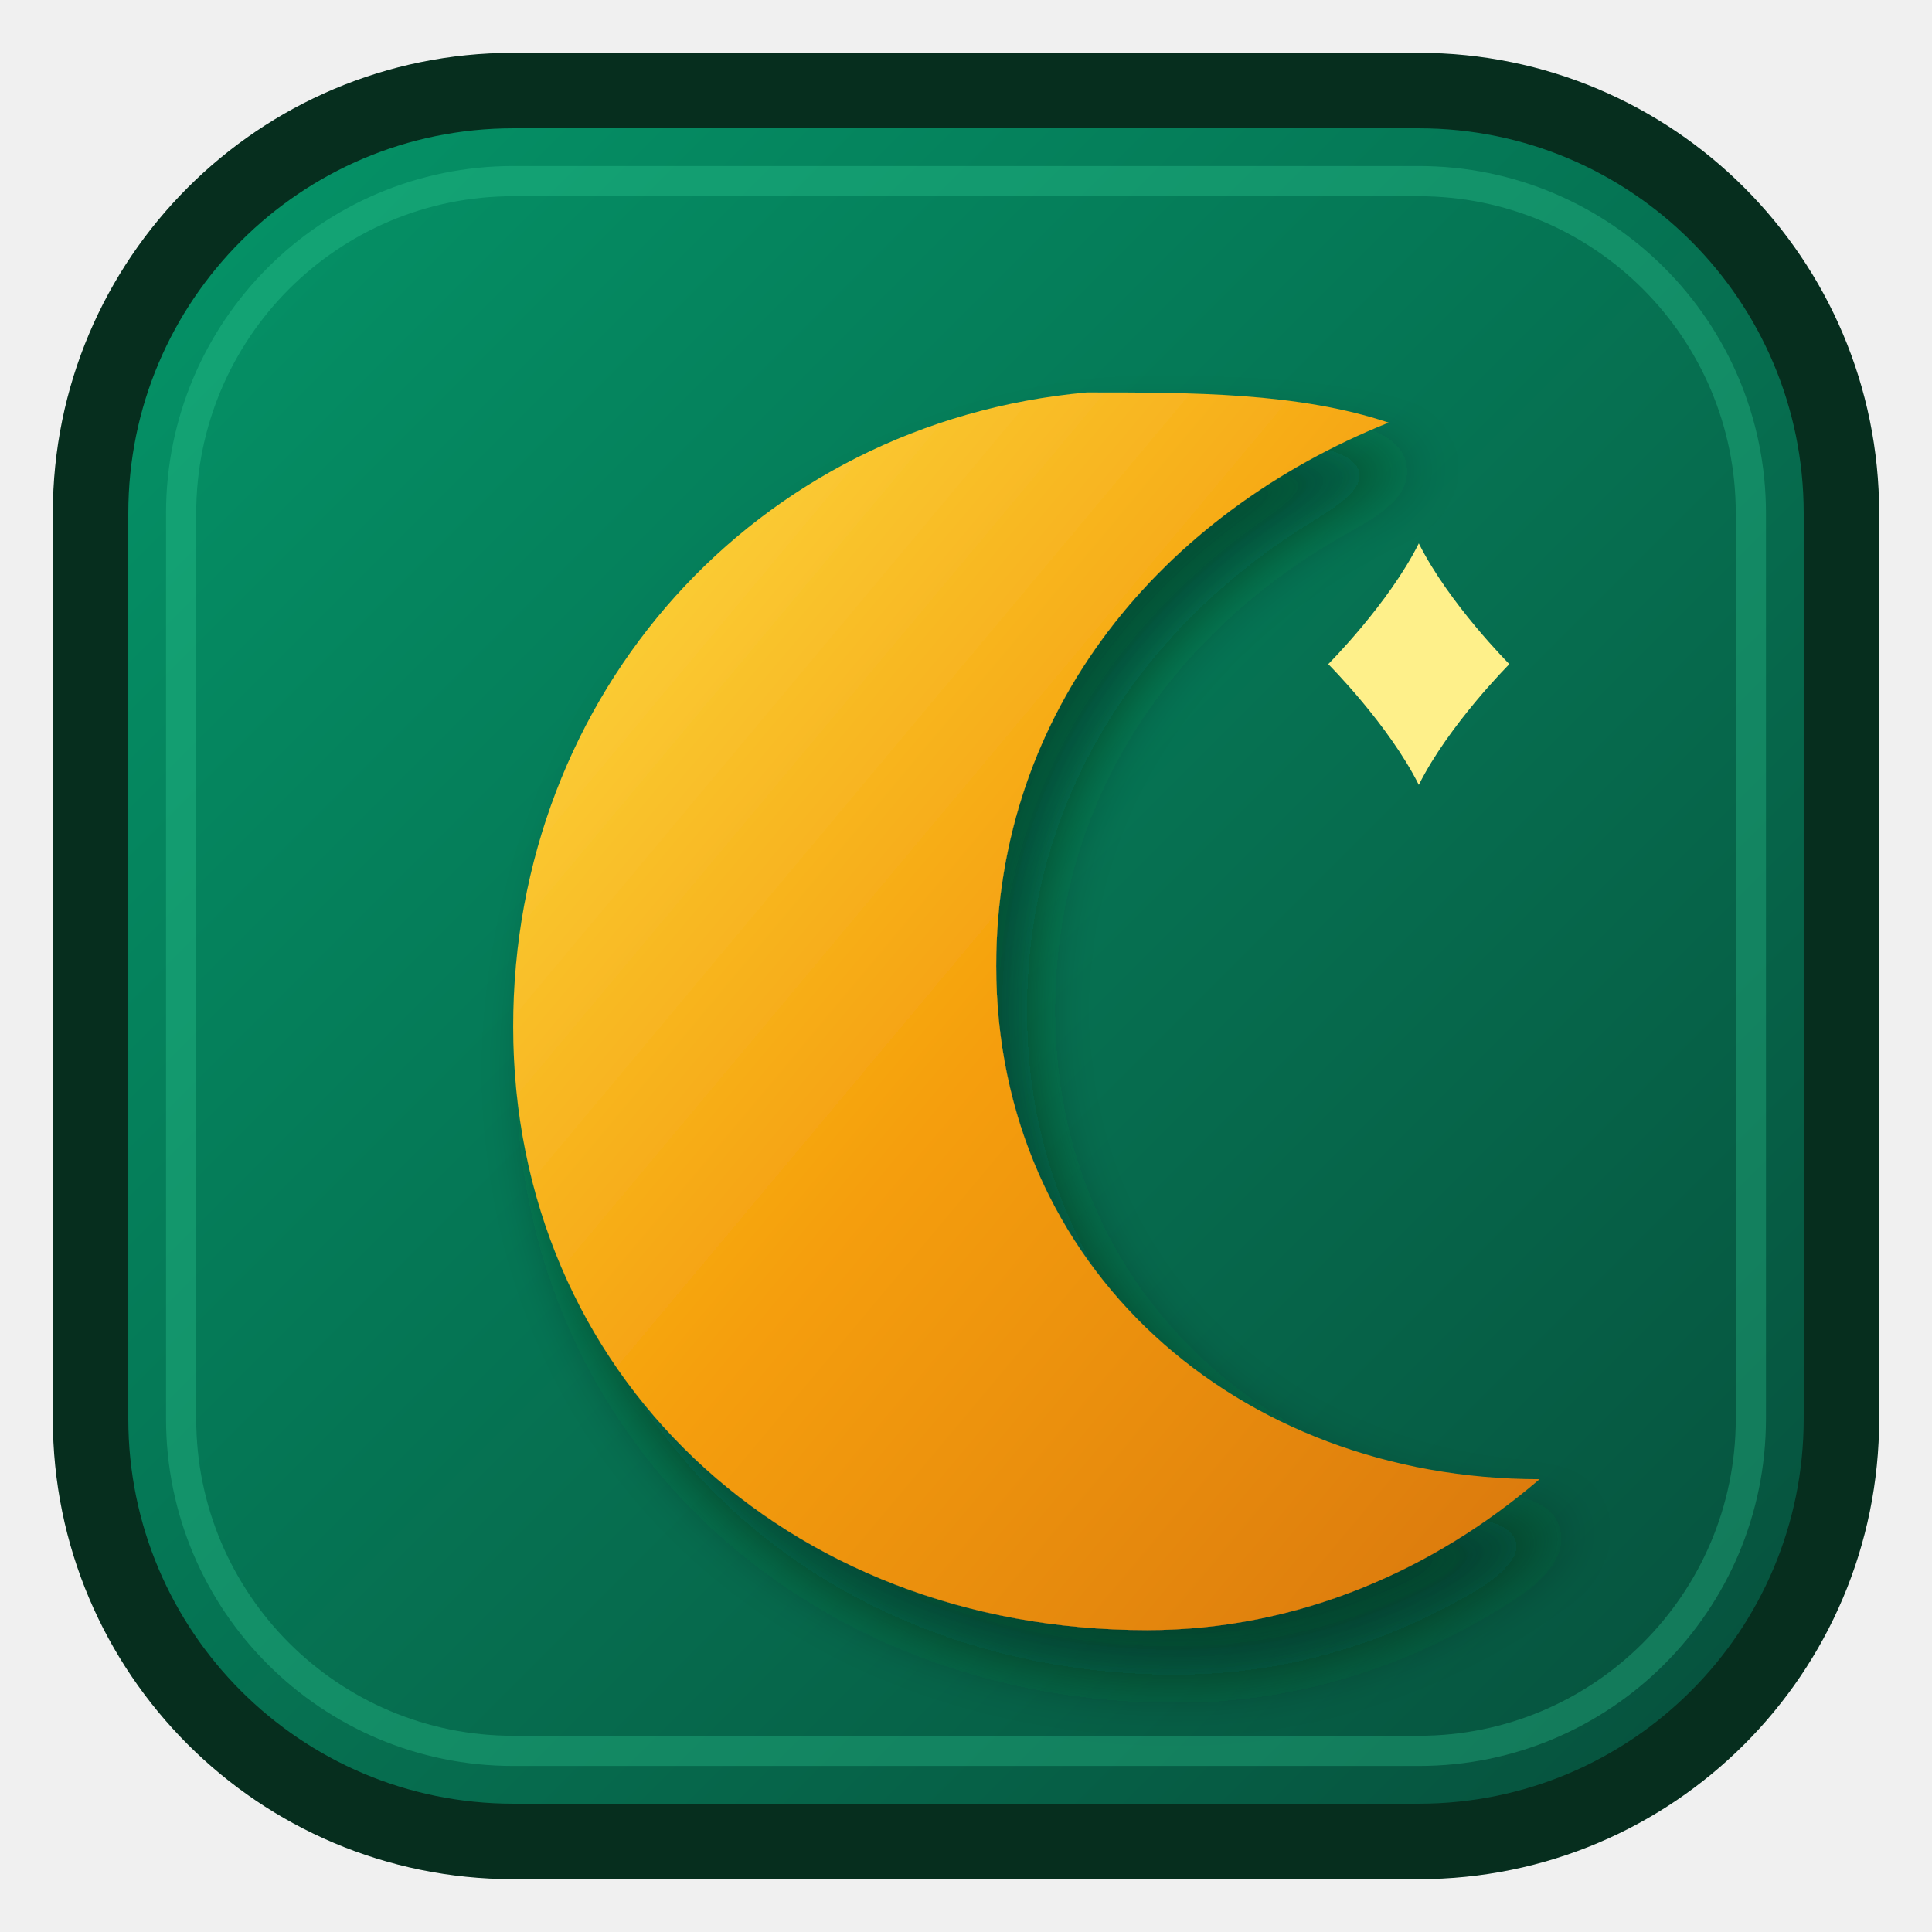
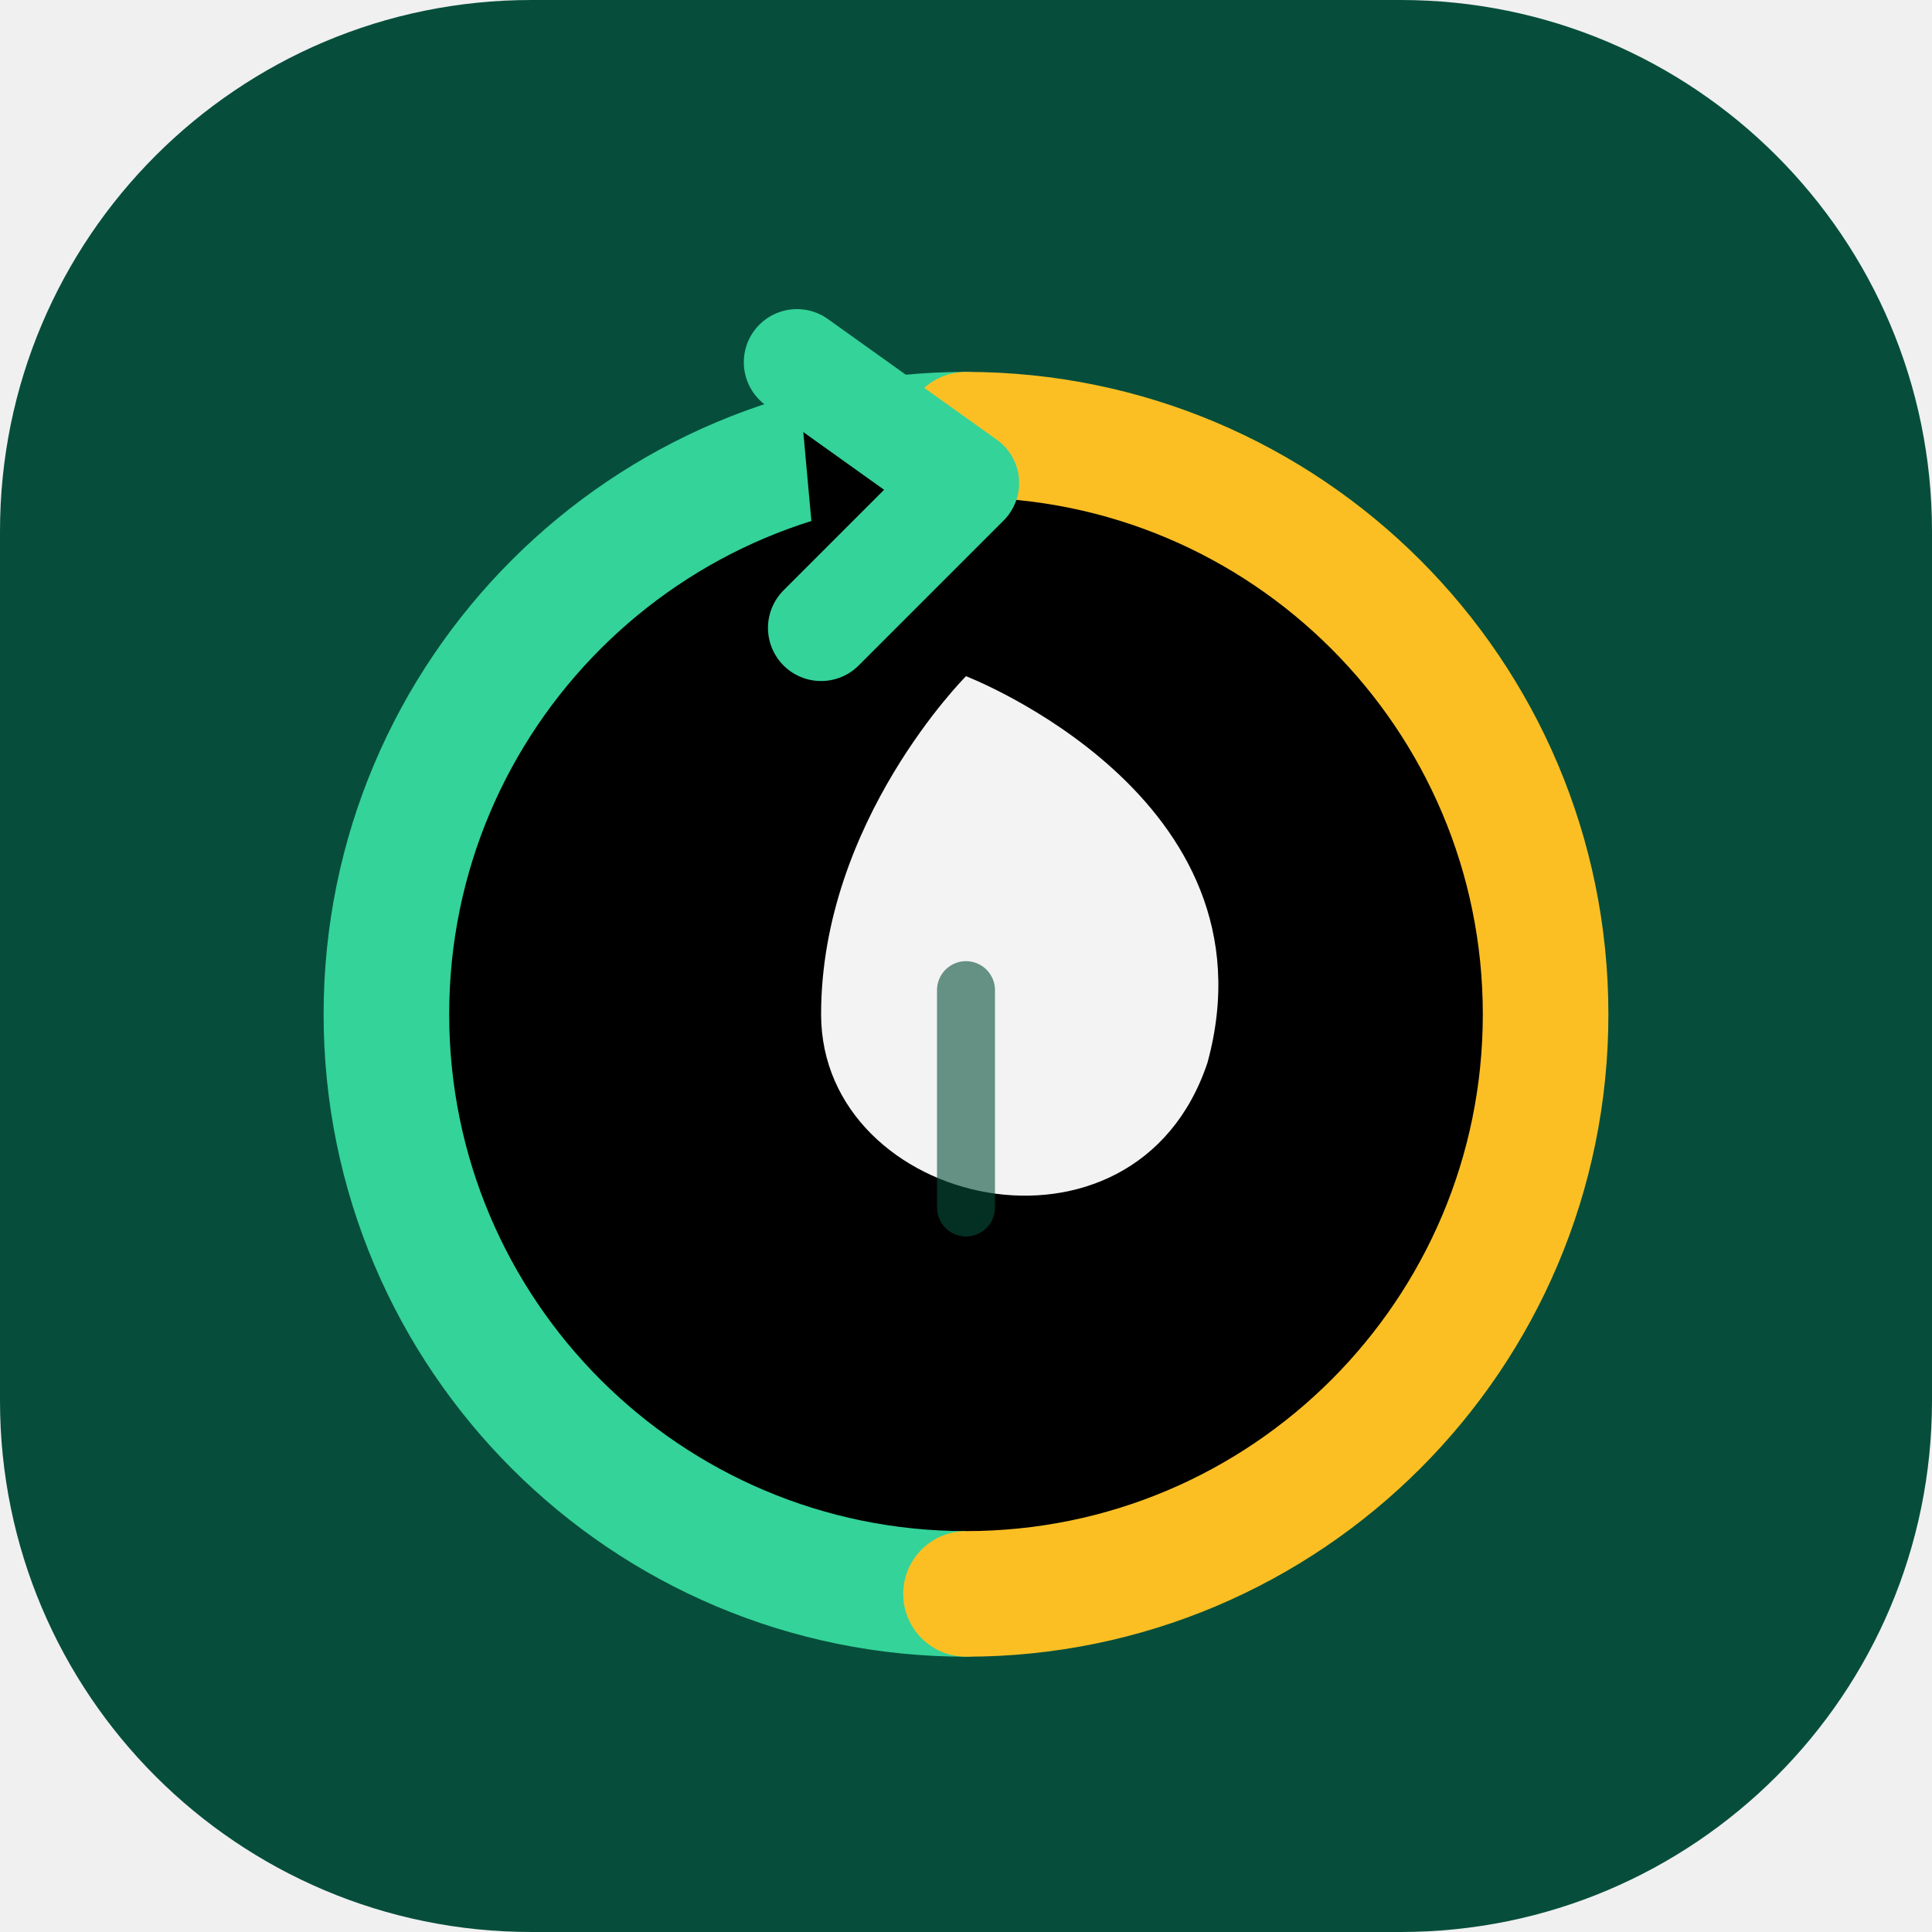
- <svg xmlns="http://www.w3.org/2000/svg" viewBox="0 0 128 128" width="100%" height="100%">
-   <defs>
-     <linearGradient id="emeraldGrad" x1="0%" y1="0%" x2="100%" y2="100%">
-       <stop offset="0%" stop-color="#059669" />
-       <stop offset="100%" stop-color="#064e3b" />
-     </linearGradient>
-     <linearGradient id="goldGrad" x1="0%" y1="0%" x2="100%" y2="100%">
-       <stop offset="0%" stop-color="#fde047" />
-       <stop offset="50%" stop-color="#f59e0b" />
-       <stop offset="100%" stop-color="#d97706" />
-     </linearGradient>
-     <filter id="shadow" x="-10%" y="-10%" width="130%" height="130%">
-       <feDropShadow dx="2" dy="3" stdDeviation="2" flood-color="#022c19" flood-opacity="0.5" />
-     </filter>
-   </defs>
-   <rect x="6" y="6" width="116" height="116" rx="28" fill="url(#emeraldGrad)" stroke="#062e1e" stroke-width="5" />
-   <rect x="12" y="12" width="104" height="104" rx="22" fill="none" stroke="#34d399" stroke-width="2" stroke-opacity="0.3" />
-   <path d="M72 26C50 28 34 46 34 68C34 91 52 108 76 108C86 108 95 104 102 98C82 98 66 84 66 64C66 47 77 34 92 28C86 26 79 26 72 26Z" fill="url(#goldGrad)" filter="url(#shadow)" />
-   <path d="M88 44C88 44 92 48 94 52C96 48 100 44 100 44C100 44 96 40 94 36C92 40 88 44 88 44Z" fill="#fef08a" />
+ <svg xmlns="http://www.w3.org/2000/svg" viewBox="0 0 40 40" width="100%" height="100%">
+   <rect width="40" height="40" rx="11" fill="#064e3b" />
+   <path d="M20 9C13.373 9 8 14.373 8 21C8 27.627 13.373 33 20 33" stroke="#34d399" stroke-width="2.6" stroke-linecap="round" />
+   <path d="M20 33C26.627 33 32 27.627 32 21C32 14.373 26.627 9 20 9" stroke="#fbbf24" stroke-width="2.6" stroke-linecap="round" />
+   <path d="M16.5 7.5L20 10L17 13" stroke="#34d399" stroke-width="2.2" stroke-linecap="round" stroke-linejoin="round" />
+   <path d="M20 14C20 14 26.5 16.5 25 22C23.5 26.5 17 25 17 21C17 17 20 14 20 14Z" fill="#ffffff" fill-opacity="0.95" />
+   <line x1="20" y1="20.5" x2="20" y2="25" stroke="#064e3b" stroke-width="1.2" stroke-linecap="round" opacity="0.6" />
</svg>
